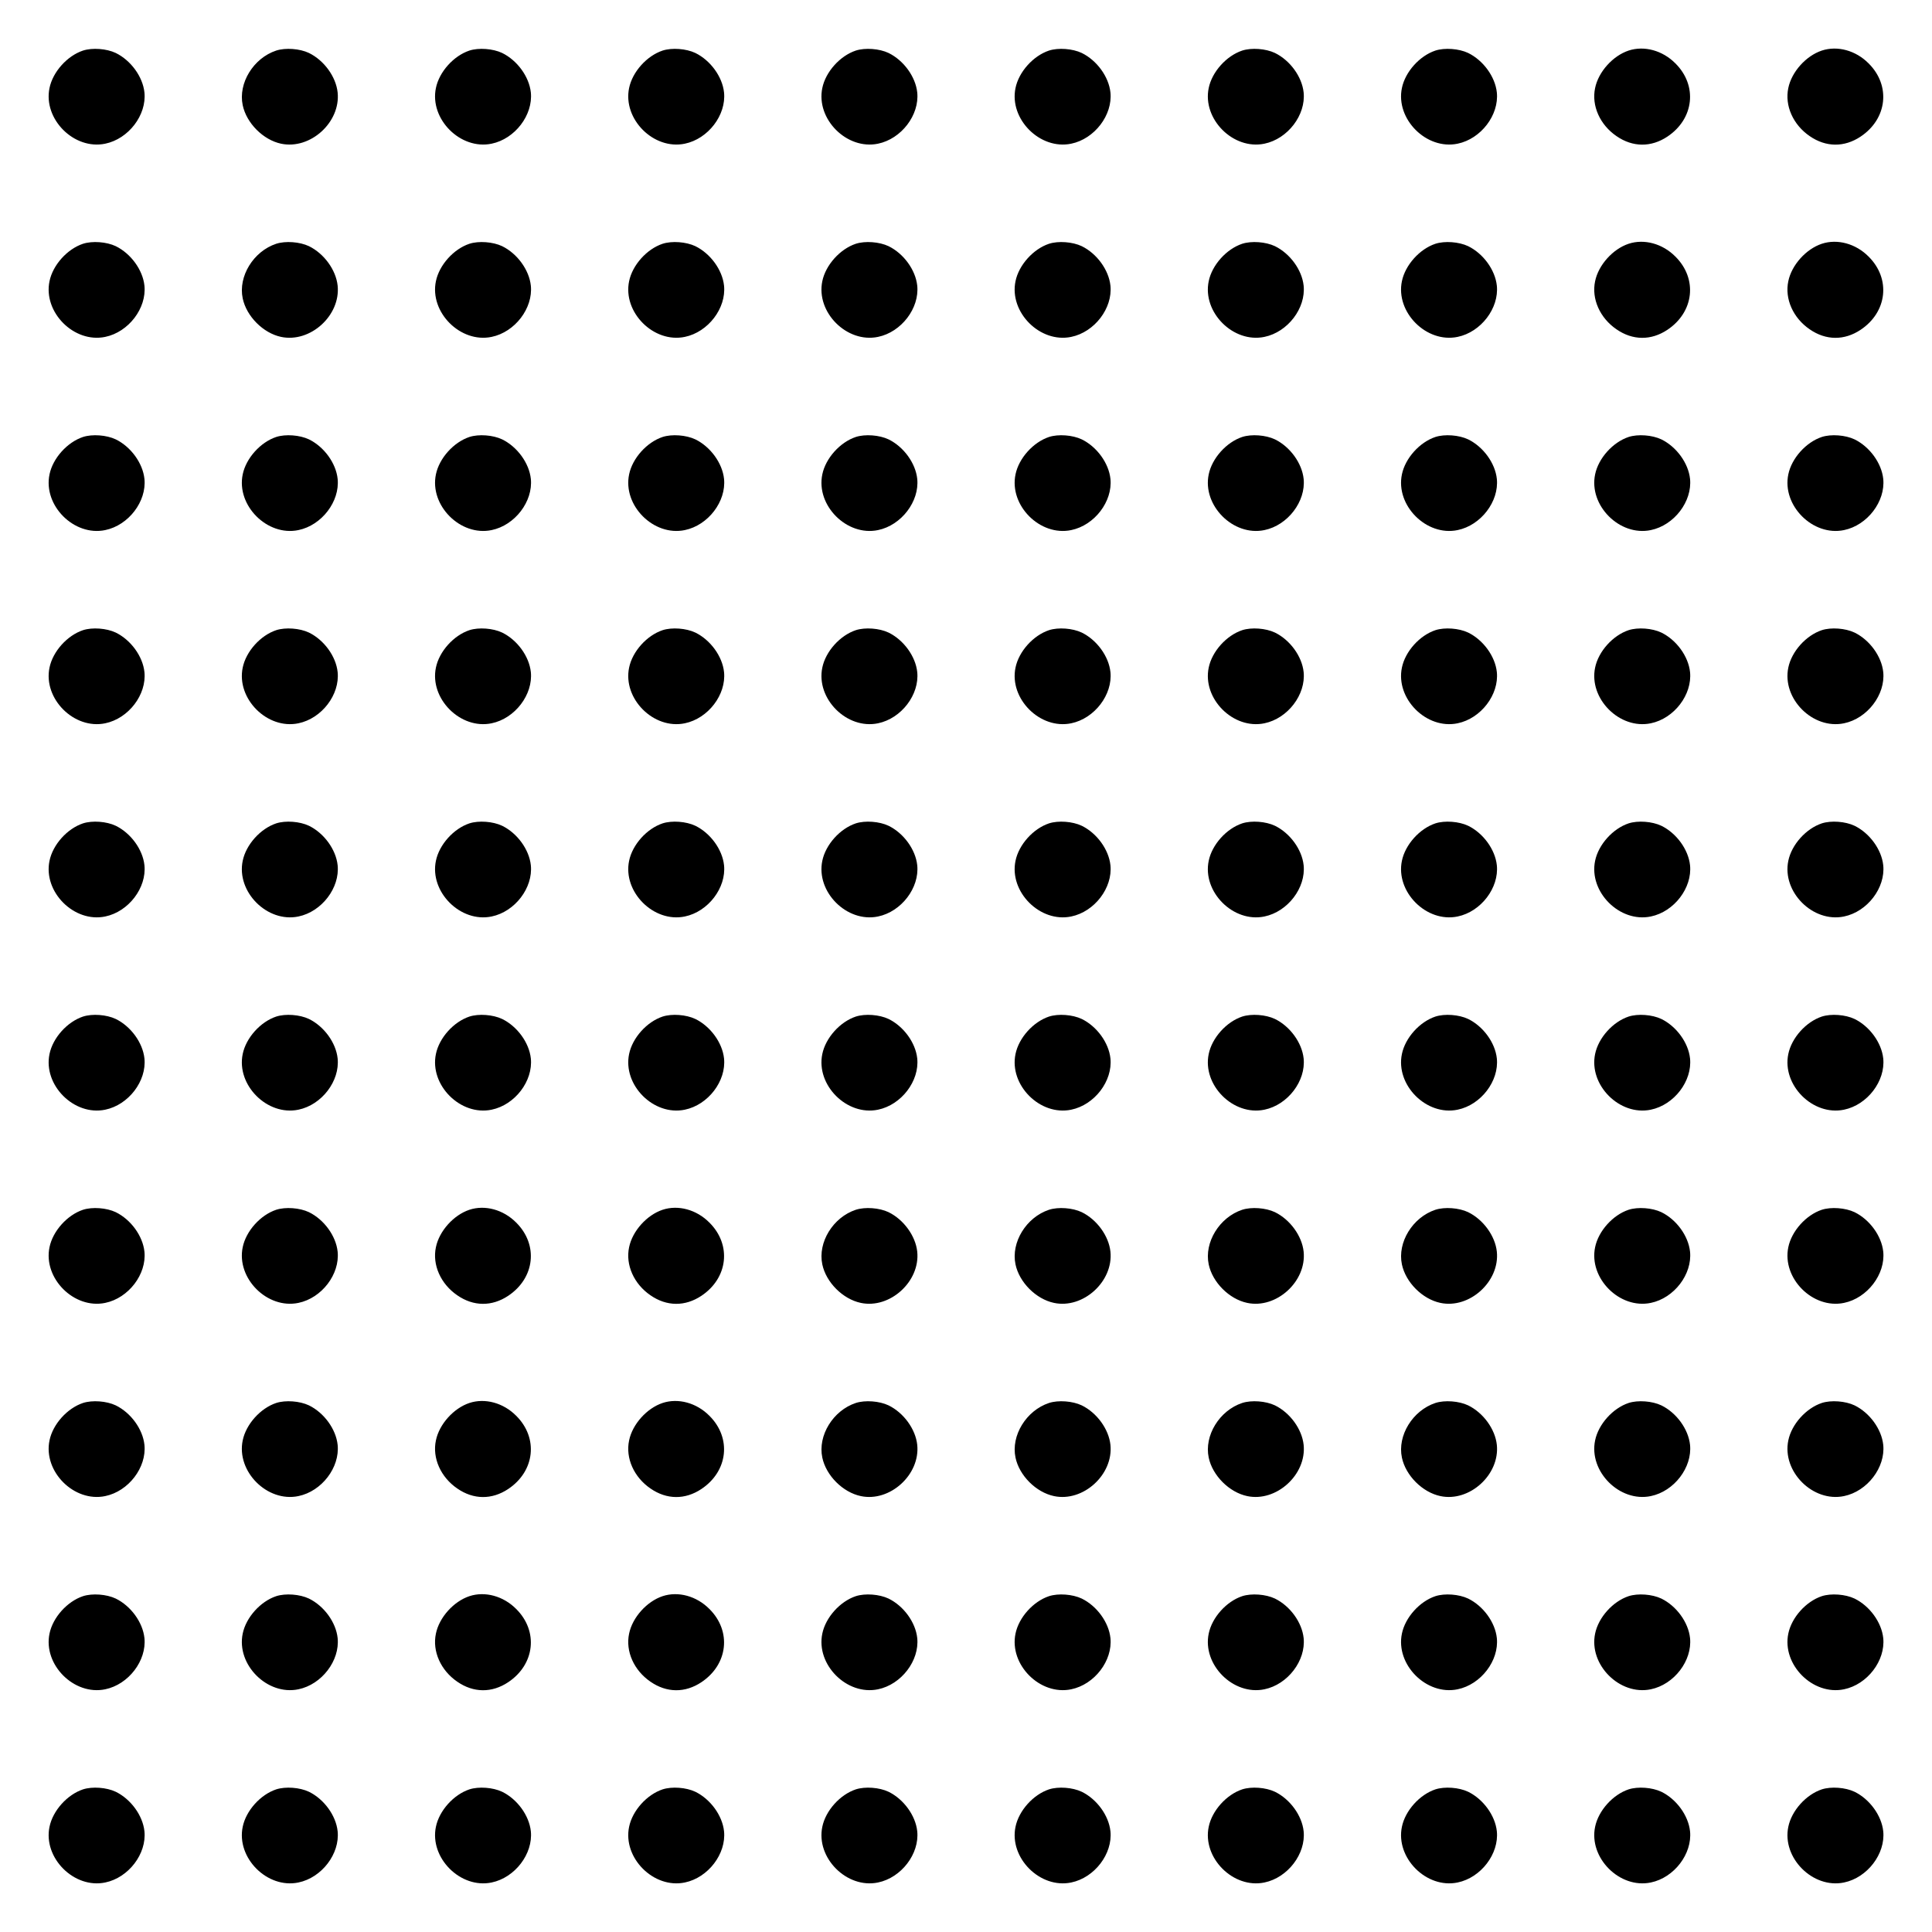
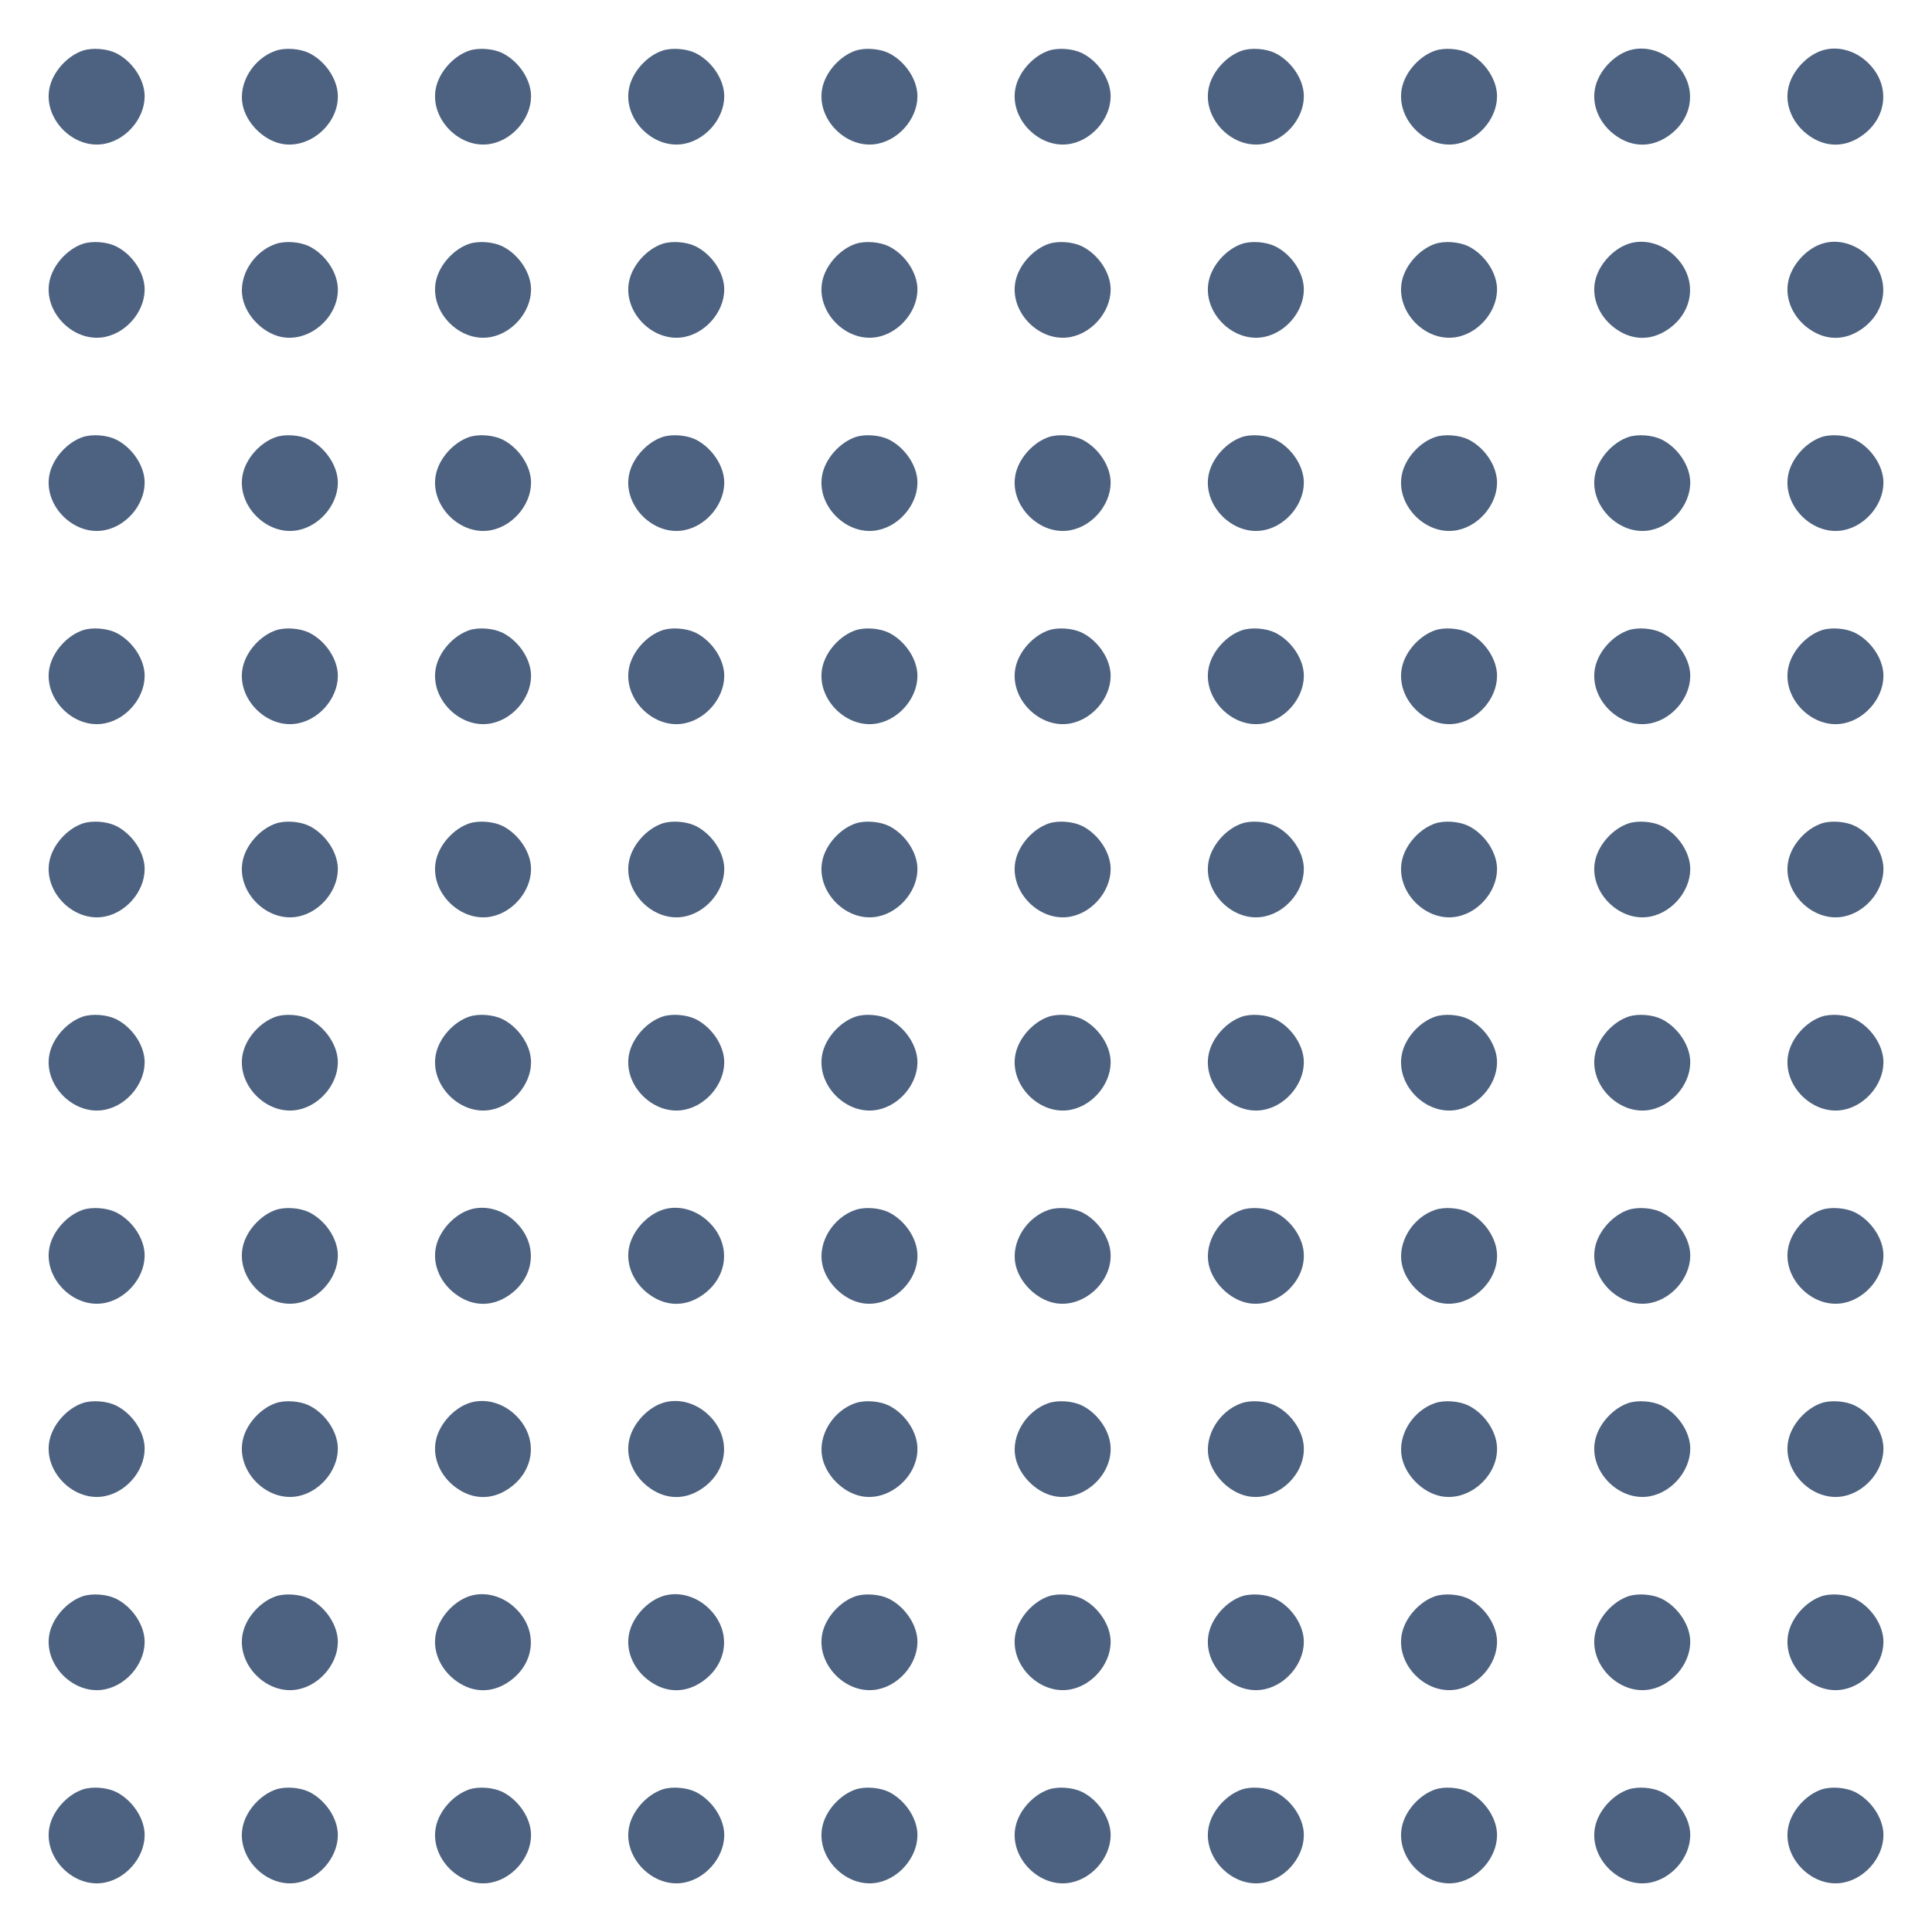
- <svg xmlns="http://www.w3.org/2000/svg" version="1.0" viewBox="0 0 1280 1280">
+ <svg xmlns="http://www.w3.org/2000/svg" version="1.0" viewBox="0 0 1280 1280" style="fill: #4d6280;">
  <path d="M55 33.5C44.5 37 35 47.6 32.8 58.3c-4.3 20.6 16.3 41.2 36.9 36.9 15.5-3.2 27.5-19 26-33.9-1.1-10.5-9-21.3-19-26.2-6.1-2.9-15.5-3.6-21.7-1.6zM183 33.5c-15.1 5-25.3 21.6-22.2 36.2 2.5 11.9 13.6 23 25.4 25.5 19.4 4.1 39.5-14.2 37.5-33.9-1.1-10.5-9-21.3-19-26.2-6.1-2.9-15.5-3.6-21.7-1.6zM311 33.5c-10.5 3.5-20 14.1-22.2 24.8-4.3 20.6 16.3 41.2 36.9 36.9 15.5-3.2 27.5-19 26-33.9-1.1-10.5-9-21.3-19-26.2-6.1-2.9-15.5-3.6-21.7-1.6zM439 33.5c-10.5 3.5-20 14.1-22.2 24.8-4.3 20.6 16.3 41.2 36.9 36.9 15.5-3.2 27.5-19 26-33.9-1.1-10.5-9-21.3-19-26.2-6.1-2.9-15.5-3.6-21.7-1.6zM567 33.5c-10.5 3.5-20 14.1-22.2 24.8-4.3 20.6 16.3 41.2 36.9 36.9 15.5-3.2 27.5-19 26-33.9-1.1-10.5-9-21.3-19-26.2-6.1-2.9-15.5-3.6-21.7-1.6zM695 33.5c-10.5 3.5-20 14.1-22.2 24.8-4.3 20.6 16.3 41.2 36.9 36.9 15.5-3.2 27.5-19 26-33.9-1.1-10.5-9-21.3-19-26.2-6.1-2.9-15.5-3.6-21.7-1.6zM823 33.5c-10.5 3.5-20 14.1-22.2 24.8-4.3 20.6 16.3 41.2 36.9 36.9 15.5-3.2 27.5-19 26-33.9-1.1-10.5-9-21.3-19-26.2-6.1-2.9-15.5-3.6-21.7-1.6zM951 33.5c-10.5 3.5-20 14.1-22.2 24.8-4.3 20.6 16.3 41.2 36.9 36.9 15.5-3.2 27.5-19 26-33.9-1.1-10.5-9-21.3-19-26.2-6.1-2.9-15.5-3.6-21.7-1.6zM1079 33.5c-10.5 3.5-20 14.1-22.2 24.8-2.5 11.7 3.2 24.4 14.2 31.9 10.7 7.4 22.9 7.5 33.7.3 17.7-11.8 20.1-33.8 5.3-48.5-8.5-8.6-20.7-11.9-31-8.5zM1207 33.5c-10.5 3.5-20 14.1-22.2 24.8-2.5 11.7 3.2 24.4 14.2 31.9 10.7 7.4 22.9 7.5 33.7.3 17.7-11.8 20.1-33.8 5.3-48.5-8.5-8.6-20.7-11.9-31-8.5zM55 161.5c-10.5 3.5-20 14.1-22.2 24.8-4.3 20.6 16.3 41.2 36.9 36.9 15.5-3.2 27.5-19 26-33.9-1.1-10.5-9-21.3-19-26.2-6.1-2.9-15.5-3.6-21.7-1.6zM183 161.5c-15.1 5-25.3 21.6-22.2 36.2 2.5 11.9 13.6 23 25.4 25.5 19.4 4.1 39.5-14.2 37.5-33.9-1.1-10.5-9-21.3-19-26.2-6.1-2.9-15.5-3.6-21.7-1.6zM311 161.5c-10.5 3.5-20 14.1-22.2 24.8-4.3 20.6 16.3 41.2 36.9 36.9 15.5-3.2 27.5-19 26-33.9-1.1-10.5-9-21.3-19-26.2-6.1-2.9-15.5-3.6-21.7-1.6zM439 161.5c-10.5 3.5-20 14.1-22.2 24.8-4.3 20.6 16.3 41.2 36.9 36.9 15.5-3.2 27.5-19 26-33.9-1.1-10.5-9-21.3-19-26.2-6.1-2.9-15.5-3.6-21.7-1.6zM567 161.5c-10.5 3.5-20 14.1-22.2 24.8-4.3 20.6 16.3 41.2 36.9 36.9 15.5-3.2 27.5-19 26-33.9-1.1-10.5-9-21.3-19-26.2-6.1-2.9-15.5-3.6-21.7-1.6zM695 161.5c-10.5 3.5-20 14.1-22.2 24.8-4.3 20.6 16.3 41.2 36.9 36.9 15.5-3.2 27.5-19 26-33.9-1.1-10.5-9-21.3-19-26.2-6.1-2.9-15.5-3.6-21.7-1.6zM823 161.5c-10.5 3.5-20 14.1-22.2 24.8-4.3 20.6 16.3 41.2 36.9 36.9 15.5-3.2 27.5-19 26-33.9-1.1-10.5-9-21.3-19-26.2-6.1-2.9-15.5-3.6-21.7-1.6zM951 161.5c-10.5 3.5-20 14.1-22.2 24.8-4.3 20.6 16.3 41.2 36.9 36.9 15.5-3.2 27.5-19 26-33.9-1.1-10.5-9-21.3-19-26.2-6.1-2.9-15.5-3.6-21.7-1.6zM1079 161.5c-10.5 3.5-20 14.1-22.2 24.8-2.5 11.7 3.2 24.4 14.2 31.9 10.7 7.4 22.9 7.5 33.7.3 17.7-11.8 20.1-33.8 5.3-48.5-8.5-8.6-20.7-11.9-31-8.5zM1207 161.5c-10.5 3.5-20 14.1-22.2 24.8-2.5 11.7 3.2 24.4 14.2 31.9 10.7 7.4 22.9 7.5 33.7.3 17.7-11.8 20.1-33.8 5.3-48.5-8.5-8.6-20.7-11.9-31-8.5zM55 289.5c-10.5 3.5-20 14.1-22.2 24.8-4.3 20.6 16.3 41.2 36.9 36.9 15.5-3.2 27.5-19 26-33.9-1.1-10.5-9-21.3-19-26.2-6.1-2.9-15.5-3.6-21.7-1.6zM183 289.5c-10.5 3.5-20 14.1-22.2 24.8-4.3 20.6 16.3 41.2 36.9 36.9 15.5-3.2 27.5-19 26-33.9-1.1-10.5-9-21.3-19-26.2-6.1-2.9-15.5-3.6-21.7-1.6zM311 289.5c-10.5 3.5-20 14.1-22.2 24.8-4.3 20.6 16.3 41.2 36.9 36.9 15.5-3.2 27.5-19 26-33.9-1.1-10.5-9-21.3-19-26.2-6.1-2.9-15.5-3.6-21.7-1.6zM439 289.5c-10.5 3.5-20 14.1-22.2 24.8-4.3 20.6 16.3 41.2 36.9 36.9 15.5-3.2 27.5-19 26-33.9-1.1-10.5-9-21.3-19-26.2-6.1-2.9-15.5-3.6-21.7-1.6zM567 289.5c-10.5 3.5-20 14.1-22.2 24.8-4.3 20.6 16.3 41.2 36.9 36.9 15.5-3.2 27.5-19 26-33.9-1.1-10.5-9-21.3-19-26.2-6.1-2.9-15.5-3.6-21.7-1.6zM695 289.5c-10.5 3.5-20 14.1-22.2 24.8-4.3 20.6 16.3 41.2 36.9 36.9 15.5-3.2 27.5-19 26-33.9-1.1-10.5-9-21.3-19-26.2-6.1-2.9-15.5-3.6-21.7-1.6zM823 289.5c-10.5 3.5-20 14.1-22.2 24.8-4.3 20.6 16.3 41.2 36.9 36.9 15.5-3.2 27.5-19 26-33.9-1.1-10.5-9-21.3-19-26.2-6.1-2.9-15.5-3.6-21.7-1.6zM951 289.5c-10.5 3.5-20 14.1-22.2 24.8-4.3 20.6 16.3 41.2 36.9 36.9 15.5-3.2 27.5-19 26-33.9-1.1-10.5-9-21.3-19-26.2-6.1-2.9-15.5-3.6-21.7-1.6zM1079 289.5c-10.5 3.5-20 14.1-22.2 24.8-4.3 20.6 16.3 41.2 36.9 36.9 15.5-3.2 27.5-19 26-33.9-1.1-10.5-9-21.3-19-26.2-6.1-2.9-15.5-3.6-21.7-1.6zM1207 289.5c-10.5 3.5-20 14.1-22.2 24.8-4.3 20.6 16.3 41.2 36.9 36.9 15.5-3.2 27.5-19 26-33.9-1.1-10.5-9-21.3-19-26.2-6.1-2.9-15.5-3.6-21.7-1.6zM55 417.5c-10.5 3.5-20 14.1-22.2 24.8-4.3 20.6 16.3 41.2 36.9 36.9 15.5-3.2 27.5-19 26-33.9-1.1-10.5-9-21.3-19-26.2-6.1-2.9-15.5-3.6-21.7-1.6zM183 417.5c-10.5 3.5-20 14.1-22.2 24.8-4.3 20.6 16.3 41.2 36.9 36.9 15.5-3.2 27.5-19 26-33.9-1.1-10.5-9-21.3-19-26.2-6.1-2.9-15.5-3.6-21.7-1.6zM311 417.5c-10.5 3.5-20 14.1-22.2 24.8-4.3 20.6 16.3 41.2 36.9 36.9 15.5-3.2 27.5-19 26-33.9-1.1-10.5-9-21.3-19-26.2-6.1-2.9-15.5-3.6-21.7-1.6zM439 417.5c-10.5 3.5-20 14.1-22.2 24.8-4.3 20.6 16.3 41.2 36.9 36.9 15.5-3.2 27.5-19 26-33.9-1.1-10.5-9-21.3-19-26.2-6.1-2.9-15.5-3.6-21.7-1.6zM567 417.5c-10.5 3.5-20 14.1-22.2 24.8-4.3 20.6 16.3 41.2 36.9 36.9 15.5-3.2 27.5-19 26-33.9-1.1-10.5-9-21.3-19-26.2-6.1-2.9-15.5-3.6-21.7-1.6zM695 417.5c-10.5 3.5-20 14.1-22.2 24.8-4.3 20.6 16.3 41.2 36.9 36.9 15.5-3.2 27.5-19 26-33.9-1.1-10.5-9-21.3-19-26.2-6.1-2.9-15.5-3.6-21.7-1.6zM823 417.5c-10.5 3.5-20 14.1-22.2 24.8-4.3 20.6 16.3 41.2 36.9 36.9 15.5-3.2 27.5-19 26-33.9-1.1-10.5-9-21.3-19-26.2-6.1-2.9-15.5-3.6-21.7-1.6zM951 417.5c-10.5 3.5-20 14.1-22.2 24.8-4.3 20.6 16.3 41.2 36.9 36.9 15.5-3.2 27.5-19 26-33.9-1.1-10.5-9-21.3-19-26.2-6.1-2.9-15.5-3.6-21.7-1.6zM1079 417.5c-10.5 3.5-20 14.1-22.2 24.8-4.3 20.6 16.3 41.2 36.9 36.9 15.5-3.2 27.5-19 26-33.9-1.1-10.5-9-21.3-19-26.2-6.1-2.9-15.5-3.6-21.7-1.6zM1207 417.5c-10.5 3.5-20 14.1-22.2 24.8-4.3 20.6 16.3 41.2 36.9 36.9 15.5-3.2 27.5-19 26-33.9-1.1-10.5-9-21.3-19-26.2-6.1-2.9-15.5-3.6-21.7-1.6zM55 545.5c-10.5 3.5-20 14.1-22.2 24.8-4.3 20.6 16.3 41.2 36.9 36.9 15.5-3.2 27.5-19 26-33.9-1.1-10.5-9-21.3-19-26.2-6.1-2.9-15.5-3.6-21.7-1.6zM183 545.5c-10.5 3.5-20 14.1-22.2 24.8-4.3 20.6 16.3 41.2 36.9 36.9 15.5-3.2 27.5-19 26-33.9-1.1-10.5-9-21.3-19-26.2-6.1-2.9-15.5-3.6-21.7-1.6zM311 545.5c-10.5 3.5-20 14.1-22.2 24.8-4.3 20.6 16.3 41.2 36.9 36.9 15.5-3.2 27.5-19 26-33.9-1.1-10.5-9-21.3-19-26.2-6.1-2.9-15.5-3.6-21.7-1.6zM439 545.5c-10.5 3.5-20 14.1-22.2 24.8-4.3 20.6 16.3 41.2 36.9 36.9 15.5-3.2 27.5-19 26-33.9-1.1-10.5-9-21.3-19-26.2-6.1-2.9-15.5-3.6-21.7-1.6zM567 545.5c-10.5 3.5-20 14.1-22.2 24.8-4.3 20.6 16.3 41.2 36.9 36.9 15.5-3.2 27.5-19 26-33.9-1.1-10.5-9-21.3-19-26.2-6.1-2.9-15.5-3.6-21.7-1.6zM695 545.5c-10.5 3.5-20 14.1-22.2 24.8-4.3 20.6 16.3 41.2 36.9 36.9 15.5-3.2 27.5-19 26-33.9-1.1-10.5-9-21.3-19-26.2-6.1-2.9-15.5-3.6-21.7-1.6zM823 545.5c-10.5 3.5-20 14.1-22.2 24.8-4.3 20.6 16.3 41.2 36.9 36.9 15.5-3.2 27.5-19 26-33.9-1.1-10.5-9-21.3-19-26.2-6.1-2.9-15.5-3.6-21.7-1.6zM951 545.5c-10.5 3.5-20 14.1-22.2 24.8-4.3 20.6 16.3 41.2 36.9 36.9 15.5-3.2 27.5-19 26-33.9-1.1-10.5-9-21.3-19-26.2-6.1-2.9-15.5-3.6-21.7-1.6zM1079 545.5c-10.5 3.5-20 14.1-22.2 24.8-4.3 20.6 16.3 41.2 36.9 36.9 15.5-3.2 27.5-19 26-33.9-1.1-10.5-9-21.3-19-26.2-6.1-2.9-15.5-3.6-21.7-1.6zM1207 545.5c-10.5 3.5-20 14.1-22.2 24.8-4.3 20.6 16.3 41.2 36.9 36.9 15.5-3.2 27.5-19 26-33.9-1.1-10.5-9-21.3-19-26.2-6.1-2.9-15.5-3.6-21.7-1.6zM55 673.5c-10.5 3.5-20 14.1-22.2 24.8-4.3 20.6 16.3 41.2 36.9 36.9 15.5-3.2 27.5-19 26-33.9-1.1-10.5-9-21.3-19-26.2-6.1-2.9-15.5-3.6-21.7-1.6zM183 673.5c-10.5 3.5-20 14.1-22.2 24.8-4.3 20.6 16.3 41.2 36.9 36.9 15.5-3.2 27.5-19 26-33.9-1.1-10.5-9-21.3-19-26.2-6.1-2.9-15.5-3.6-21.7-1.6zM311 673.5c-10.5 3.5-20 14.1-22.2 24.8-4.3 20.6 16.3 41.2 36.9 36.9 15.5-3.2 27.5-19 26-33.9-1.1-10.5-9-21.3-19-26.2-6.1-2.9-15.5-3.6-21.7-1.6zM439 673.5c-10.5 3.5-20 14.1-22.2 24.8-4.3 20.6 16.3 41.2 36.9 36.9 15.5-3.2 27.5-19 26-33.9-1.1-10.5-9-21.3-19-26.2-6.1-2.9-15.5-3.6-21.7-1.6zM567 673.5c-10.5 3.5-20 14.1-22.2 24.8-4.3 20.6 16.3 41.2 36.9 36.9 15.5-3.2 27.5-19 26-33.9-1.1-10.5-9-21.3-19-26.2-6.1-2.9-15.5-3.6-21.7-1.6zM695 673.5c-10.5 3.5-20 14.1-22.2 24.8-4.3 20.6 16.3 41.2 36.9 36.9 15.5-3.2 27.5-19 26-33.9-1.1-10.5-9-21.3-19-26.2-6.1-2.9-15.5-3.6-21.7-1.6zM823 673.5c-10.5 3.5-20 14.1-22.2 24.8-4.3 20.6 16.3 41.2 36.9 36.9 15.5-3.2 27.5-19 26-33.9-1.1-10.5-9-21.3-19-26.2-6.1-2.9-15.5-3.6-21.7-1.6zM951 673.5c-10.5 3.5-20 14.1-22.2 24.8-4.3 20.6 16.3 41.2 36.9 36.9 15.5-3.2 27.5-19 26-33.9-1.1-10.5-9-21.3-19-26.2-6.1-2.9-15.5-3.6-21.7-1.6zM1079 673.5c-10.5 3.5-20 14.1-22.2 24.8-4.3 20.6 16.3 41.2 36.9 36.9 15.5-3.2 27.5-19 26-33.9-1.1-10.5-9-21.3-19-26.2-6.1-2.9-15.5-3.6-21.7-1.6zM1207 673.5c-10.5 3.5-20 14.1-22.2 24.8-4.3 20.6 16.3 41.2 36.9 36.9 15.5-3.2 27.5-19 26-33.9-1.1-10.5-9-21.3-19-26.2-6.1-2.9-15.5-3.6-21.7-1.6zM55 801.5c-10.5 3.5-20 14.1-22.2 24.8-4.3 20.6 16.3 41.2 36.9 36.9 15.5-3.2 27.5-19 26-33.9-1.1-10.5-9-21.3-19-26.2-6.1-2.9-15.5-3.6-21.7-1.6zM183 801.5c-10.5 3.5-20 14.1-22.2 24.8-4.3 20.6 16.3 41.2 36.9 36.9 15.5-3.2 27.5-19 26-33.9-1.1-10.5-9-21.3-19-26.2-6.1-2.9-15.5-3.6-21.7-1.6zM311 801.5c-10.5 3.5-20 14.1-22.2 24.8-2.5 11.7 3.2 24.4 14.2 31.9 10.7 7.4 22.9 7.5 33.7.3 17.7-11.8 20.1-33.8 5.3-48.5-8.5-8.6-20.7-11.9-31-8.5zM439 801.5c-10.5 3.5-20 14.1-22.2 24.8-2.5 11.7 3.2 24.4 14.2 31.9 10.7 7.4 22.9 7.5 33.7.3 17.7-11.8 20.1-33.8 5.3-48.5-8.5-8.6-20.7-11.9-31-8.5zM567 801.5c-15.1 5-25.3 21.6-22.2 36.2 2.5 11.9 13.6 23 25.5 25.5 19.3 4.1 39.4-14.2 37.4-33.9-1.1-10.5-9-21.3-19-26.2-6.1-2.9-15.5-3.6-21.7-1.6zM695 801.5c-15.1 5-25.3 21.6-22.2 36.2 2.5 11.9 13.6 23 25.5 25.5 19.3 4.1 39.4-14.2 37.4-33.9-1.1-10.5-9-21.3-19-26.2-6.1-2.9-15.5-3.6-21.7-1.6zM823 801.5c-15.1 5-25.3 21.6-22.2 36.2 2.5 11.9 13.6 23 25.5 25.5 19.3 4.1 39.4-14.2 37.4-33.9-1.1-10.5-9-21.3-19-26.2-6.1-2.9-15.5-3.6-21.7-1.6zM951 801.5c-15.1 5-25.3 21.6-22.2 36.2 2.5 11.9 13.6 23 25.5 25.5 19.3 4.1 39.4-14.2 37.4-33.9-1.1-10.5-9-21.3-19-26.2-6.1-2.9-15.5-3.6-21.7-1.6zM1079 801.5c-10.5 3.5-20 14.1-22.2 24.8-4.3 20.6 16.3 41.2 36.9 36.9 15.5-3.2 27.5-19 26-33.9-1.1-10.5-9-21.3-19-26.2-6.1-2.9-15.5-3.6-21.7-1.6zM1207 801.5c-10.5 3.5-20 14.1-22.2 24.8-4.3 20.6 16.3 41.2 36.9 36.9 15.5-3.2 27.5-19 26-33.9-1.1-10.5-9-21.3-19-26.2-6.1-2.9-15.5-3.6-21.7-1.6zM55 929.5c-10.5 3.5-20 14.1-22.2 24.8-4.3 20.6 16.3 41.2 36.9 36.9 15.5-3.2 27.5-19 26-33.9-1.1-10.5-9-21.3-19-26.2-6.1-2.9-15.5-3.6-21.7-1.6zM183 929.5c-10.5 3.5-20 14.1-22.2 24.8-4.3 20.6 16.3 41.2 36.9 36.9 15.5-3.2 27.5-19 26-33.9-1.1-10.5-9-21.3-19-26.2-6.1-2.9-15.5-3.6-21.7-1.6zM311 929.5c-10.5 3.5-20 14.1-22.2 24.8-2.5 11.7 3.2 24.4 14.2 31.9 10.7 7.4 22.9 7.5 33.7.3 17.7-11.8 20.1-33.8 5.3-48.5-8.5-8.6-20.7-11.9-31-8.5zM439 929.5c-10.5 3.5-20 14.1-22.2 24.8-2.5 11.7 3.2 24.4 14.2 31.9 10.7 7.4 22.9 7.5 33.7.3 17.7-11.8 20.1-33.8 5.3-48.5-8.5-8.6-20.7-11.9-31-8.5zM567 929.5c-15.1 5-25.3 21.6-22.2 36.2 2.5 11.9 13.6 23 25.5 25.5 19.3 4.1 39.4-14.2 37.4-33.9-1.1-10.5-9-21.3-19-26.2-6.1-2.9-15.5-3.6-21.7-1.6zM695 929.5c-15.1 5-25.3 21.6-22.2 36.2 2.5 11.9 13.6 23 25.5 25.5 19.3 4.1 39.4-14.2 37.4-33.9-1.1-10.5-9-21.3-19-26.2-6.1-2.9-15.5-3.6-21.7-1.6zM823 929.5c-15.1 5-25.3 21.6-22.2 36.2 2.5 11.9 13.6 23 25.5 25.5 19.3 4.1 39.4-14.2 37.4-33.9-1.1-10.5-9-21.3-19-26.2-6.1-2.9-15.5-3.6-21.7-1.6zM951 929.5c-15.1 5-25.3 21.6-22.2 36.2 2.5 11.9 13.6 23 25.5 25.5 19.3 4.1 39.4-14.2 37.4-33.9-1.1-10.5-9-21.3-19-26.2-6.1-2.9-15.5-3.6-21.7-1.6zM1079 929.5c-10.5 3.5-20 14.1-22.2 24.8-4.3 20.6 16.3 41.2 36.9 36.9 15.5-3.2 27.5-19 26-33.9-1.1-10.5-9-21.3-19-26.2-6.1-2.9-15.5-3.6-21.7-1.6zM1207 929.5c-10.5 3.5-20 14.1-22.2 24.8-4.3 20.6 16.3 41.2 36.9 36.9 15.5-3.2 27.5-19 26-33.9-1.1-10.5-9-21.3-19-26.2-6.1-2.9-15.5-3.6-21.7-1.6zM55 1057.5c-10.5 3.5-20 14.1-22.2 24.8-4.3 20.6 16.3 41.2 36.9 36.9 15.5-3.2 27.5-19 26-33.9-1.1-10.5-9-21.3-19-26.2-6.1-2.9-15.5-3.6-21.7-1.6zM183 1057.5c-10.5 3.5-20 14.1-22.2 24.8-4.3 20.6 16.3 41.2 36.9 36.9 15.5-3.2 27.5-19 26-33.9-1.1-10.5-9-21.3-19-26.2-6.1-2.9-15.5-3.6-21.7-1.6zM311 1057.5c-10.5 3.5-20 14.1-22.2 24.8-2.5 11.7 3.2 24.4 14.2 31.9 10.7 7.4 22.9 7.5 33.7.3 17.7-11.8 20.1-33.8 5.3-48.5-8.5-8.6-20.7-11.9-31-8.5zM439 1057.5c-10.5 3.5-20 14.1-22.2 24.8-2.5 11.7 3.2 24.4 14.2 31.9 10.7 7.4 22.9 7.5 33.7.3 17.7-11.8 20.1-33.8 5.3-48.5-8.5-8.6-20.7-11.9-31-8.5zM567 1057.5c-10.5 3.5-20 14.1-22.2 24.8-4.3 20.6 16.3 41.2 36.9 36.9 15.5-3.2 27.5-19 26-33.9-1.1-10.5-9-21.3-19-26.2-6.1-2.9-15.5-3.6-21.7-1.6zM695 1057.5c-10.5 3.5-20 14.1-22.2 24.8-4.3 20.6 16.3 41.2 36.9 36.9 15.5-3.2 27.5-19 26-33.9-1.1-10.5-9-21.3-19-26.2-6.1-2.9-15.5-3.6-21.7-1.6zM823 1057.5c-10.5 3.5-20 14.1-22.2 24.8-4.3 20.6 16.3 41.2 36.9 36.9 15.5-3.2 27.5-19 26-33.9-1.1-10.5-9-21.3-19-26.2-6.1-2.9-15.5-3.6-21.7-1.6zM951 1057.5c-10.5 3.5-20 14.1-22.2 24.8-4.3 20.6 16.3 41.2 36.9 36.9 15.5-3.2 27.5-19 26-33.9-1.1-10.5-9-21.3-19-26.2-6.1-2.9-15.5-3.6-21.7-1.6zM1079 1057.5c-10.5 3.5-20 14.1-22.2 24.8-4.3 20.6 16.3 41.2 36.9 36.9 15.5-3.2 27.5-19 26-33.9-1.1-10.5-9-21.3-19-26.2-6.1-2.9-15.5-3.6-21.7-1.6zM1207 1057.5c-10.5 3.5-20 14.1-22.2 24.8-4.3 20.6 16.3 41.2 36.9 36.9 15.5-3.2 27.5-19 26-33.9-1.1-10.5-9-21.3-19-26.2-6.1-2.9-15.5-3.6-21.7-1.6zM55 1185.5c-10.5 3.5-20 14.1-22.2 24.8-4.3 20.6 16.3 41.2 36.9 36.9 15.5-3.2 27.5-19 26-33.9-1.1-10.5-9-21.3-19-26.2-6.1-2.9-15.5-3.6-21.7-1.6zM183 1185.5c-10.5 3.5-20 14.1-22.2 24.8-4.3 20.6 16.3 41.2 36.9 36.9 15.5-3.2 27.5-19 26-33.9-1.1-10.5-9-21.3-19-26.2-6.1-2.9-15.5-3.6-21.7-1.6zM311 1185.5c-10.5 3.5-20 14.1-22.2 24.8-4.3 20.6 16.3 41.2 36.9 36.9 15.5-3.2 27.5-19 26-33.9-1.1-10.5-9-21.3-19-26.2-6.1-2.9-15.5-3.6-21.7-1.6zM439 1185.5c-10.5 3.5-20 14.1-22.2 24.8-4.3 20.6 16.3 41.2 36.9 36.9 15.5-3.2 27.5-19 26-33.9-1.1-10.5-9-21.3-19-26.2-6.1-2.9-15.5-3.6-21.7-1.6zM567 1185.5c-10.5 3.5-20 14.1-22.2 24.8-4.3 20.6 16.3 41.2 36.9 36.9 15.5-3.2 27.5-19 26-33.9-1.1-10.5-9-21.3-19-26.2-6.1-2.9-15.5-3.6-21.7-1.6zM695 1185.5c-10.5 3.5-20 14.1-22.2 24.8-4.3 20.6 16.3 41.2 36.9 36.9 15.5-3.2 27.5-19 26-33.9-1.1-10.5-9-21.3-19-26.2-6.1-2.9-15.5-3.6-21.7-1.6zM823 1185.5c-10.5 3.5-20 14.1-22.2 24.8-4.3 20.6 16.3 41.2 36.9 36.9 15.5-3.2 27.5-19 26-33.9-1.1-10.5-9-21.3-19-26.2-6.1-2.9-15.5-3.6-21.7-1.6zM951 1185.5c-10.5 3.5-20 14.1-22.2 24.8-4.3 20.6 16.3 41.2 36.9 36.9 15.5-3.2 27.5-19 26-33.9-1.1-10.5-9-21.3-19-26.2-6.1-2.9-15.5-3.6-21.7-1.6zM1079 1185.5c-10.5 3.5-20 14.1-22.2 24.8-4.3 20.6 16.3 41.2 36.9 36.9 15.5-3.2 27.5-19 26-33.9-1.1-10.5-9-21.3-19-26.2-6.1-2.9-15.5-3.6-21.7-1.6zM1207 1185.5c-10.5 3.5-20 14.1-22.2 24.8-4.3 20.6 16.3 41.2 36.9 36.9 15.5-3.2 27.5-19 26-33.9-1.1-10.5-9-21.3-19-26.2-6.1-2.9-15.5-3.6-21.7-1.6z" />
</svg>
